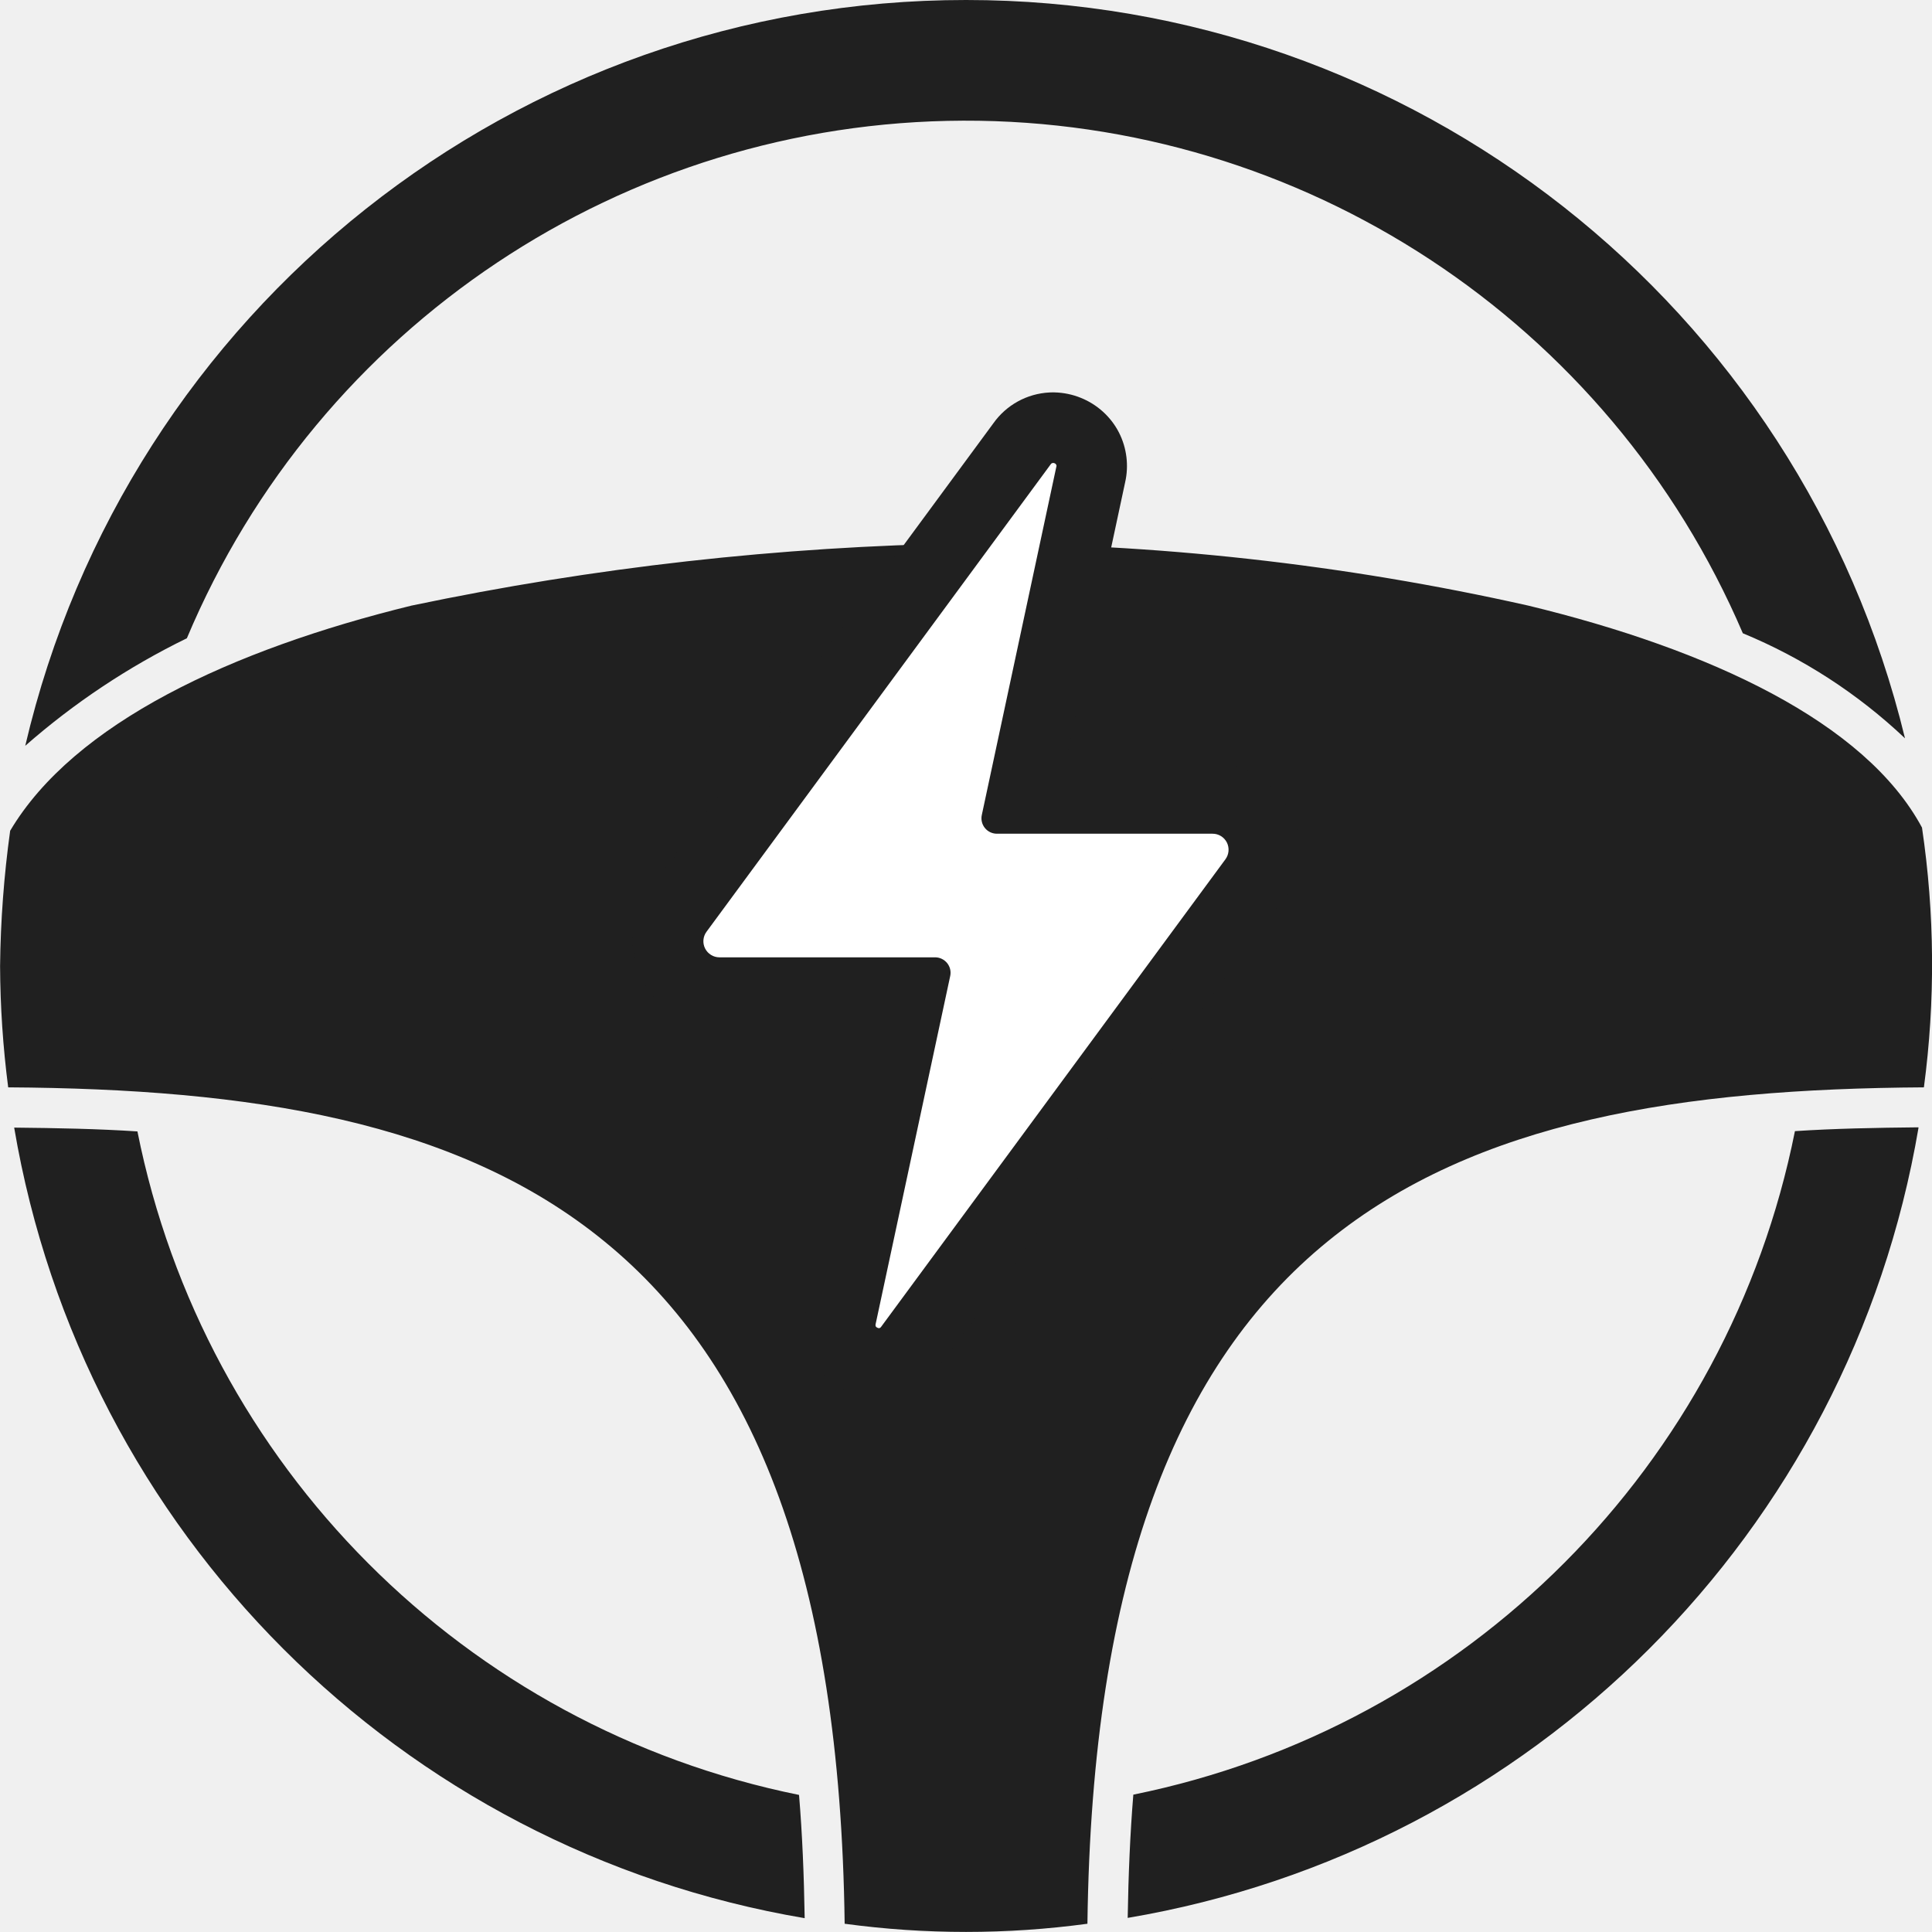
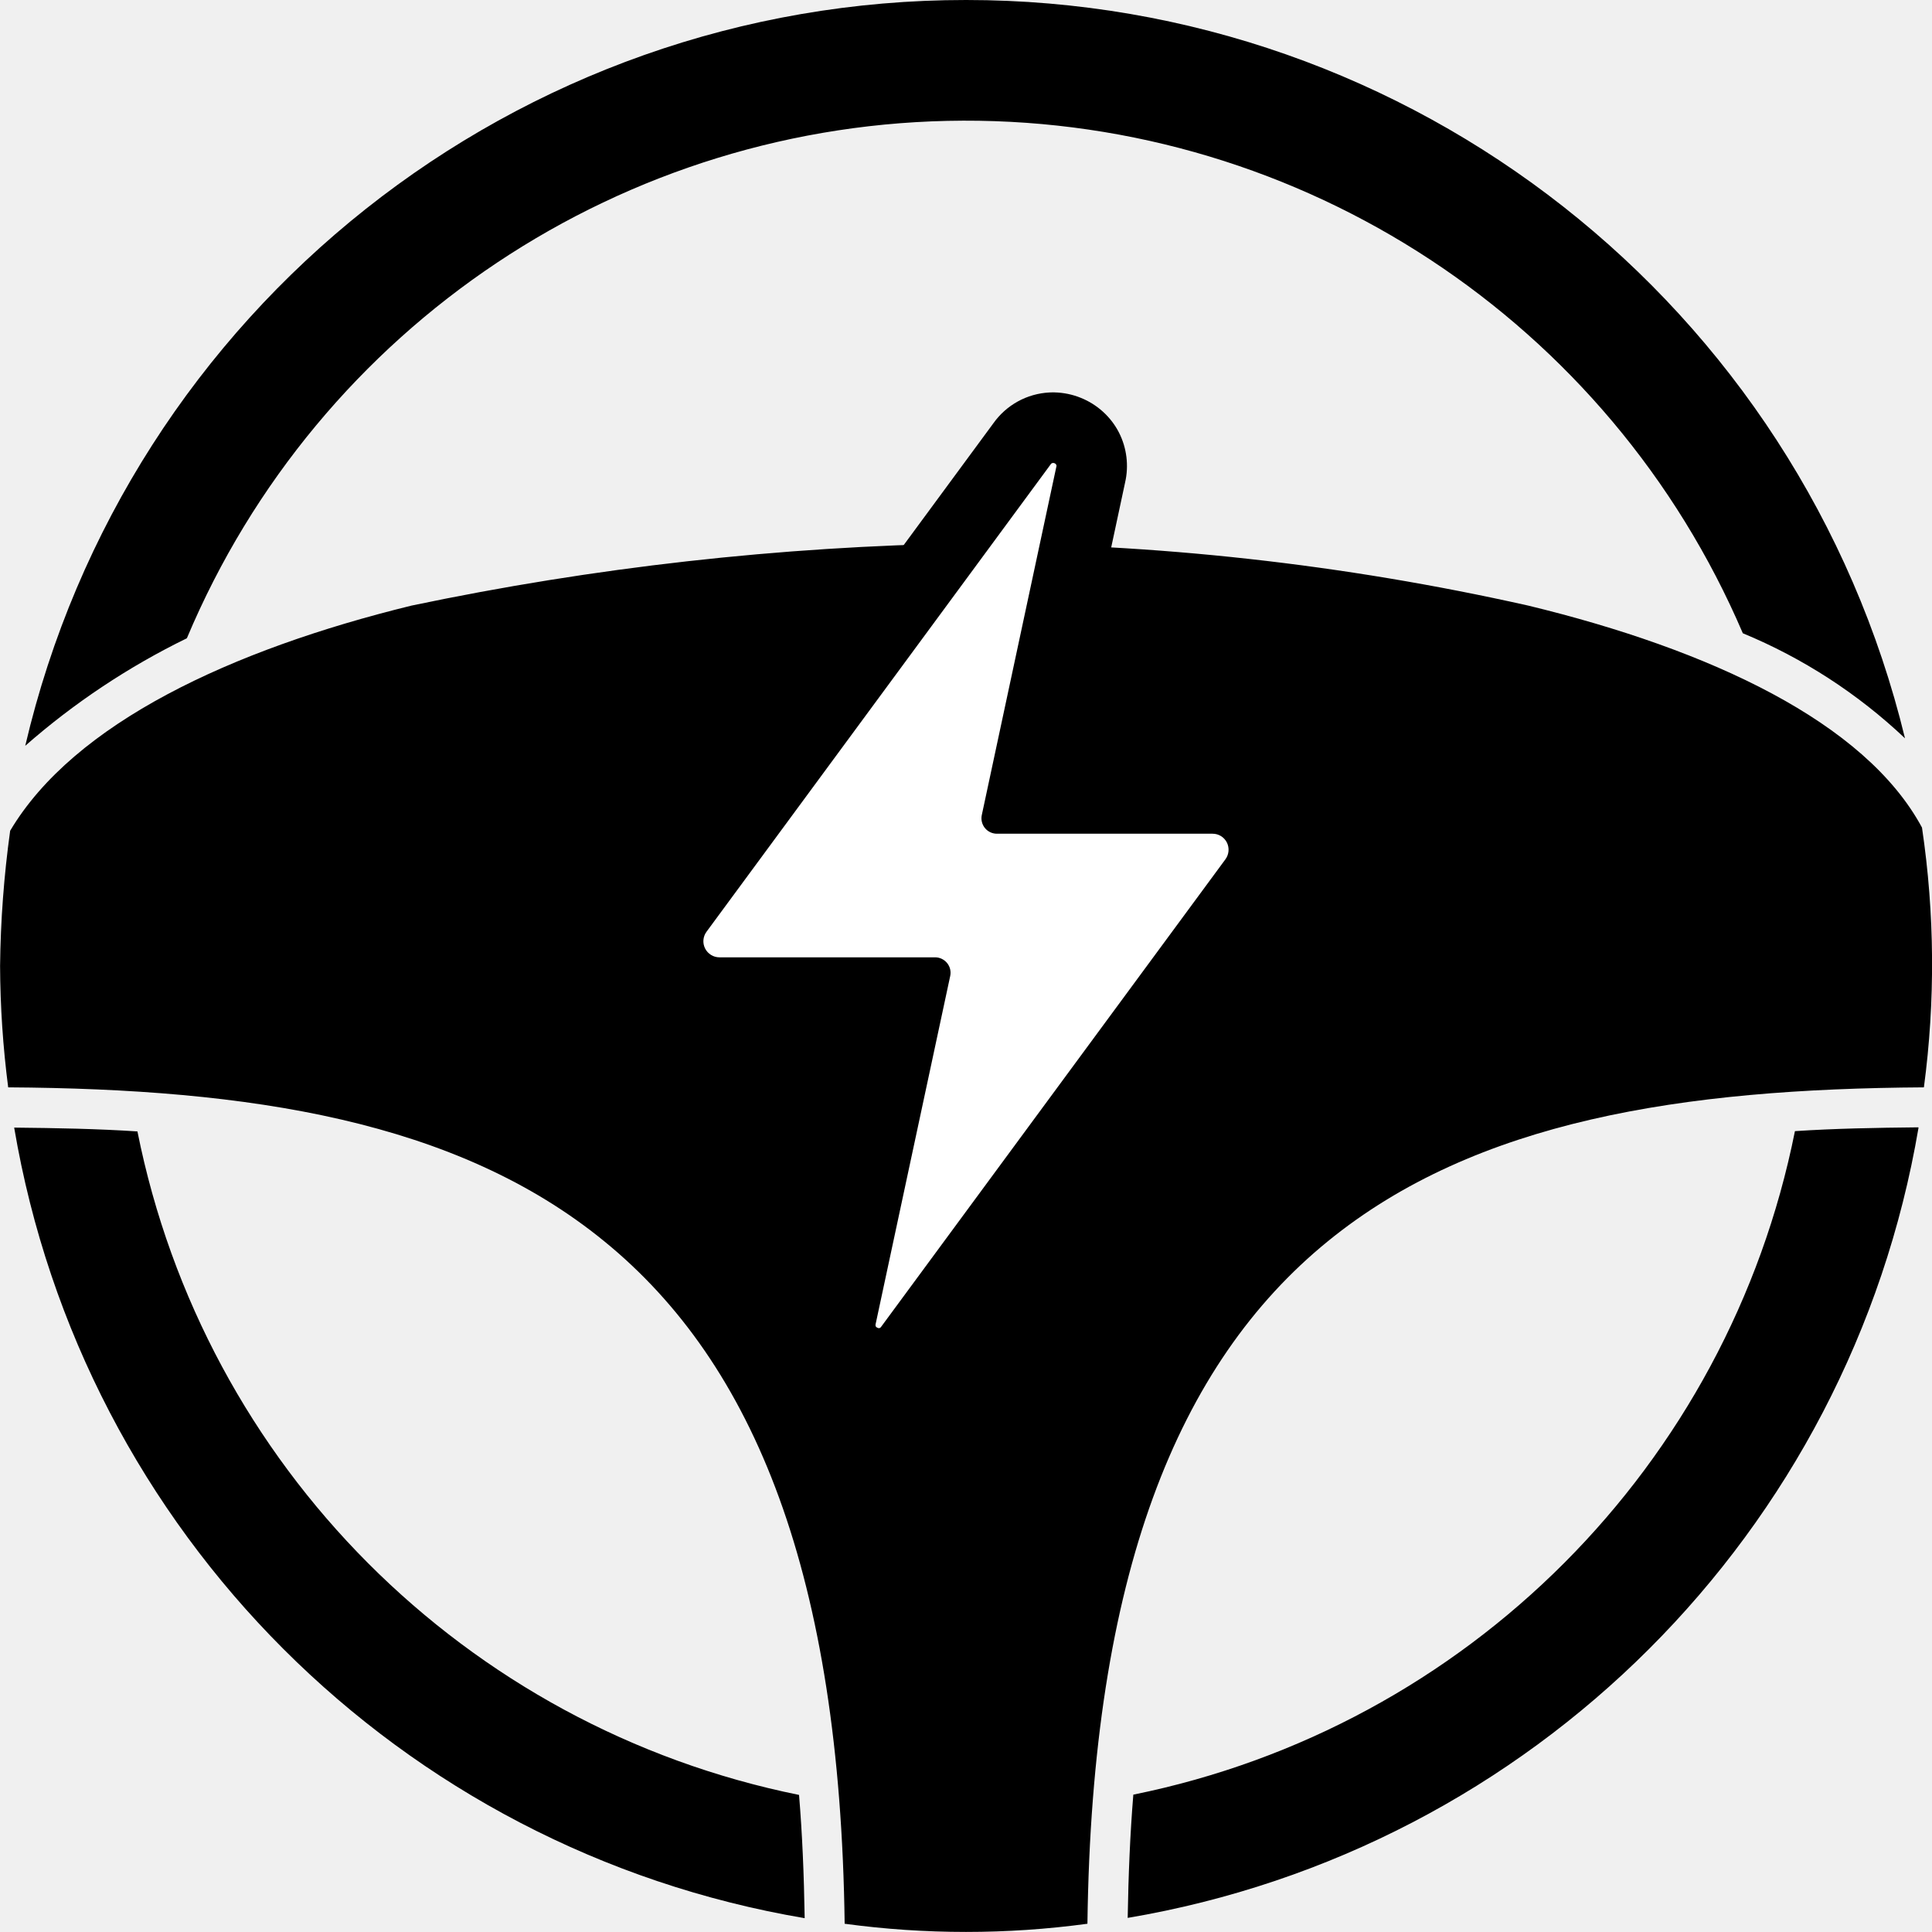
<svg xmlns="http://www.w3.org/2000/svg" width="27.4" height="27.4" viewBox="0 0 27.4 27.4">
  <g id="Power_Steering" data-name="Power Steering" transform="translate(-1366.632 -251.126)">
    <g id="noun-steer-7068575" transform="translate(1364.633 249.126)">
-       <path id="Path_1187" data-name="Path 1187" d="M15.7,2A13.7,13.7,0,0,1,29.016,12.471a7.534,7.534,0,0,0-2.3-1.49,11.985,11.985,0,0,0-22.067.071,10.359,10.359,0,0,0-2.292,1.525A13.7,13.7,0,0,1,15.7,2Zm0,7.706a36.326,36.326,0,0,1,7.974.883c2.572.623,4.778,1.651,5.583,3.148a13.213,13.213,0,0,1,.027,3.684c-3.422.021-6.351.468-8.456,2.185-2.131,1.737-3.344,4.739-3.407,9.677a12.836,12.836,0,0,1-3.443,0c-.064-4.938-1.277-7.94-3.407-9.677-2.1-1.717-5.034-2.164-8.456-2.185A13.9,13.9,0,0,1,2,15.7a15.18,15.18,0,0,1,.143-1.918c.906-1.526,3.136-2.567,5.691-3.193A41.654,41.654,0,0,1,15.7,9.706ZM2.2,17.992c.6.006,1.187.017,1.748.054a12,12,0,0,0,9.383,9.41c.046.55.07,1.134.08,1.748A13.693,13.693,0,0,1,2.2,17.992Zm27.008,0A13.693,13.693,0,0,1,17.992,29.2c.01-.614.035-1.2.08-1.748a12,12,0,0,0,9.383-9.41c.561-.037,1.147-.048,1.748-.054Z" fill="#202020" />
+       <path id="Path_1187" data-name="Path 1187" d="M15.7,2A13.7,13.7,0,0,1,29.016,12.471a7.534,7.534,0,0,0-2.3-1.49,11.985,11.985,0,0,0-22.067.071,10.359,10.359,0,0,0-2.292,1.525A13.7,13.7,0,0,1,15.7,2Zm0,7.706a36.326,36.326,0,0,1,7.974.883c2.572.623,4.778,1.651,5.583,3.148a13.213,13.213,0,0,1,.027,3.684c-3.422.021-6.351.468-8.456,2.185-2.131,1.737-3.344,4.739-3.407,9.677a12.836,12.836,0,0,1-3.443,0c-.064-4.938-1.277-7.94-3.407-9.677-2.1-1.717-5.034-2.164-8.456-2.185A13.9,13.9,0,0,1,2,15.7a15.18,15.18,0,0,1,.143-1.918c.906-1.526,3.136-2.567,5.691-3.193A41.654,41.654,0,0,1,15.7,9.706ZM2.2,17.992c.6.006,1.187.017,1.748.054a12,12,0,0,0,9.383,9.41c.046.55.07,1.134.08,1.748A13.693,13.693,0,0,1,2.2,17.992Zm27.008,0A13.693,13.693,0,0,1,17.992,29.2c.01-.614.035-1.2.08-1.748a12,12,0,0,0,9.383-9.41c.561-.037,1.147-.048,1.748-.054Z" fill="currentColor" />
    </g>
    <g id="Path_1188" data-name="Path 1188" transform="translate(1363.604 255.692)" fill="#fff">
      <path d="M 15.492 14.77 C 15.411 14.77 15.332 14.752 15.26 14.717 C 15.15 14.667 15.058 14.58 15.003 14.472 C 14.944 14.357 14.929 14.224 14.96 14.099 L 15.942 9.511 L 13.231 9.511 C 12.955 9.511 12.706 9.358 12.582 9.111 C 12.457 8.864 12.482 8.573 12.646 8.351 L 17.521 1.731 C 17.616 1.593 17.769 1.508 17.937 1.5 L 17.955 1.499 L 17.972 1.499 C 18.04 1.5 18.108 1.515 18.171 1.54 C 18.292 1.588 18.393 1.68 18.452 1.796 C 18.511 1.911 18.526 2.045 18.496 2.169 L 17.513 6.758 L 20.224 6.758 C 20.501 6.758 20.75 6.911 20.874 7.158 C 20.999 7.405 20.974 7.696 20.809 7.918 L 15.936 14.536 C 15.863 14.642 15.753 14.72 15.628 14.753 C 15.584 14.764 15.538 14.77 15.492 14.77 Z" stroke="none" />
-       <path d="M 15.492 14.27 C 15.495 14.27 15.498 14.27 15.501 14.269 C 15.512 14.266 15.52 14.259 15.525 14.25 L 20.407 7.621 C 20.458 7.552 20.466 7.46 20.428 7.383 C 20.389 7.306 20.31 7.257 20.224 7.258 L 17.166 7.258 C 17.1 7.258 17.037 7.228 16.996 7.177 C 16.954 7.125 16.938 7.057 16.952 6.993 L 18.009 2.054 C 18.013 2.044 18.012 2.033 18.007 2.024 C 18.002 2.014 17.994 2.007 17.984 2.004 C 17.965 1.995 17.941 2 17.93 2.018 L 13.048 8.648 C 12.997 8.717 12.989 8.809 13.028 8.886 C 13.067 8.962 13.145 9.011 13.231 9.011 L 16.29 9.011 C 16.356 9.011 16.418 9.041 16.46 9.092 C 16.502 9.144 16.518 9.211 16.504 9.276 L 15.446 14.214 C 15.443 14.224 15.444 14.235 15.448 14.245 C 15.453 14.254 15.462 14.261 15.472 14.264 C 15.478 14.268 15.485 14.27 15.492 14.27 M 15.492 15.27 C 15.334 15.27 15.179 15.234 15.038 15.166 C 14.833 15.068 14.662 14.904 14.558 14.699 C 14.446 14.482 14.416 14.228 14.471 13.991 L 15.324 10.011 L 13.231 10.011 C 12.765 10.011 12.345 9.752 12.135 9.336 C 11.925 8.92 11.967 8.429 12.244 8.054 L 17.114 1.44 C 17.298 1.179 17.591 1.016 17.913 1 L 17.947 0.999 L 17.982 0.999 C 18.11 1.002 18.239 1.028 18.358 1.077 C 18.589 1.17 18.783 1.345 18.897 1.568 C 19.009 1.787 19.039 2.04 18.984 2.278 L 18.132 6.258 L 20.224 6.258 C 20.691 6.258 21.111 6.516 21.321 6.933 C 21.531 7.349 21.489 7.841 21.211 8.216 L 16.342 14.828 C 16.201 15.028 15.992 15.174 15.754 15.236 C 15.668 15.259 15.58 15.27 15.492 15.27 Z" stroke="none" fill="#202020" />
+       <path d="M 15.492 14.27 C 15.495 14.27 15.498 14.27 15.501 14.269 C 15.512 14.266 15.52 14.259 15.525 14.25 L 20.407 7.621 C 20.458 7.552 20.466 7.46 20.428 7.383 C 20.389 7.306 20.31 7.257 20.224 7.258 L 17.166 7.258 C 17.1 7.258 17.037 7.228 16.996 7.177 C 16.954 7.125 16.938 7.057 16.952 6.993 L 18.009 2.054 C 18.013 2.044 18.012 2.033 18.007 2.024 C 18.002 2.014 17.994 2.007 17.984 2.004 C 17.965 1.995 17.941 2 17.93 2.018 L 13.048 8.648 C 12.997 8.717 12.989 8.809 13.028 8.886 C 13.067 8.962 13.145 9.011 13.231 9.011 L 16.29 9.011 C 16.356 9.011 16.418 9.041 16.46 9.092 C 16.502 9.144 16.518 9.211 16.504 9.276 L 15.446 14.214 C 15.443 14.224 15.444 14.235 15.448 14.245 C 15.453 14.254 15.462 14.261 15.472 14.264 C 15.478 14.268 15.485 14.27 15.492 14.27 M 15.492 15.27 C 15.334 15.27 15.179 15.234 15.038 15.166 C 14.833 15.068 14.662 14.904 14.558 14.699 C 14.446 14.482 14.416 14.228 14.471 13.991 L 15.324 10.011 L 13.231 10.011 C 12.765 10.011 12.345 9.752 12.135 9.336 C 11.925 8.92 11.967 8.429 12.244 8.054 L 17.114 1.44 C 17.298 1.179 17.591 1.016 17.913 1 L 17.947 0.999 L 17.982 0.999 C 18.11 1.002 18.239 1.028 18.358 1.077 C 18.589 1.17 18.783 1.345 18.897 1.568 C 19.009 1.787 19.039 2.04 18.984 2.278 L 18.132 6.258 L 20.224 6.258 C 20.691 6.258 21.111 6.516 21.321 6.933 C 21.531 7.349 21.489 7.841 21.211 8.216 L 16.342 14.828 C 16.201 15.028 15.992 15.174 15.754 15.236 C 15.668 15.259 15.58 15.27 15.492 15.27 Z" stroke="none" fill="currentColor" />
    </g>
  </g>
</svg>
